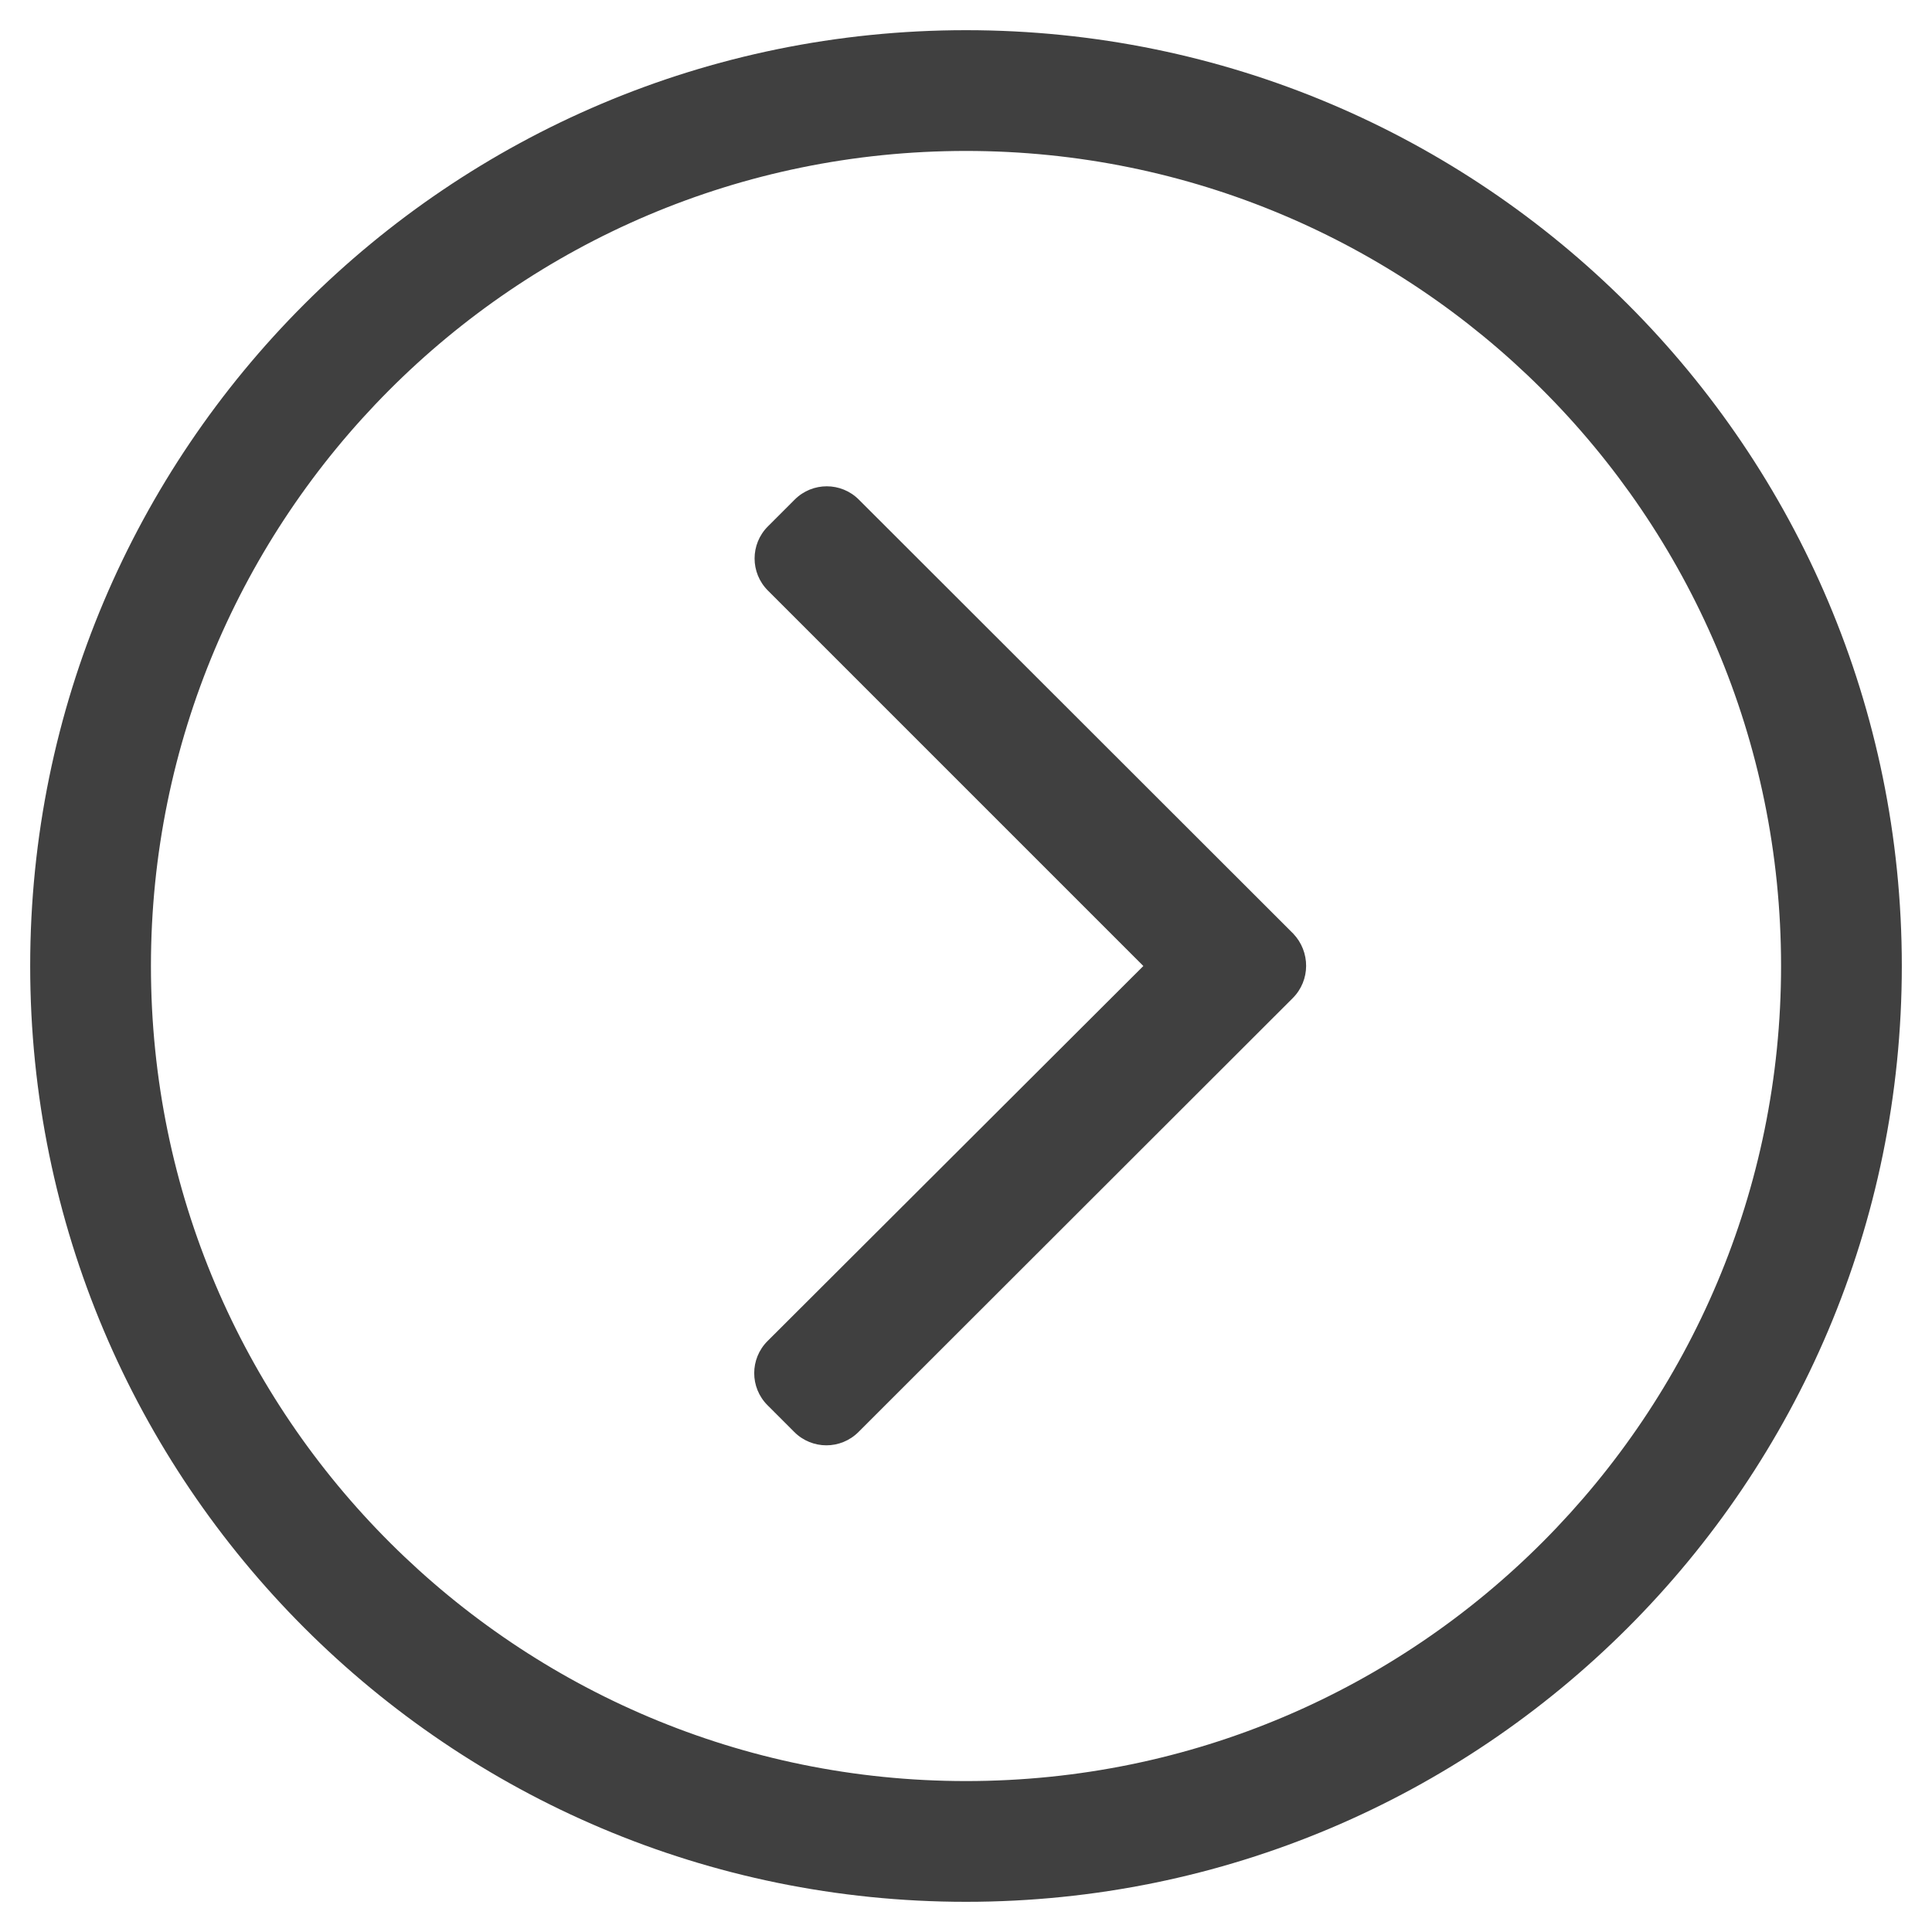
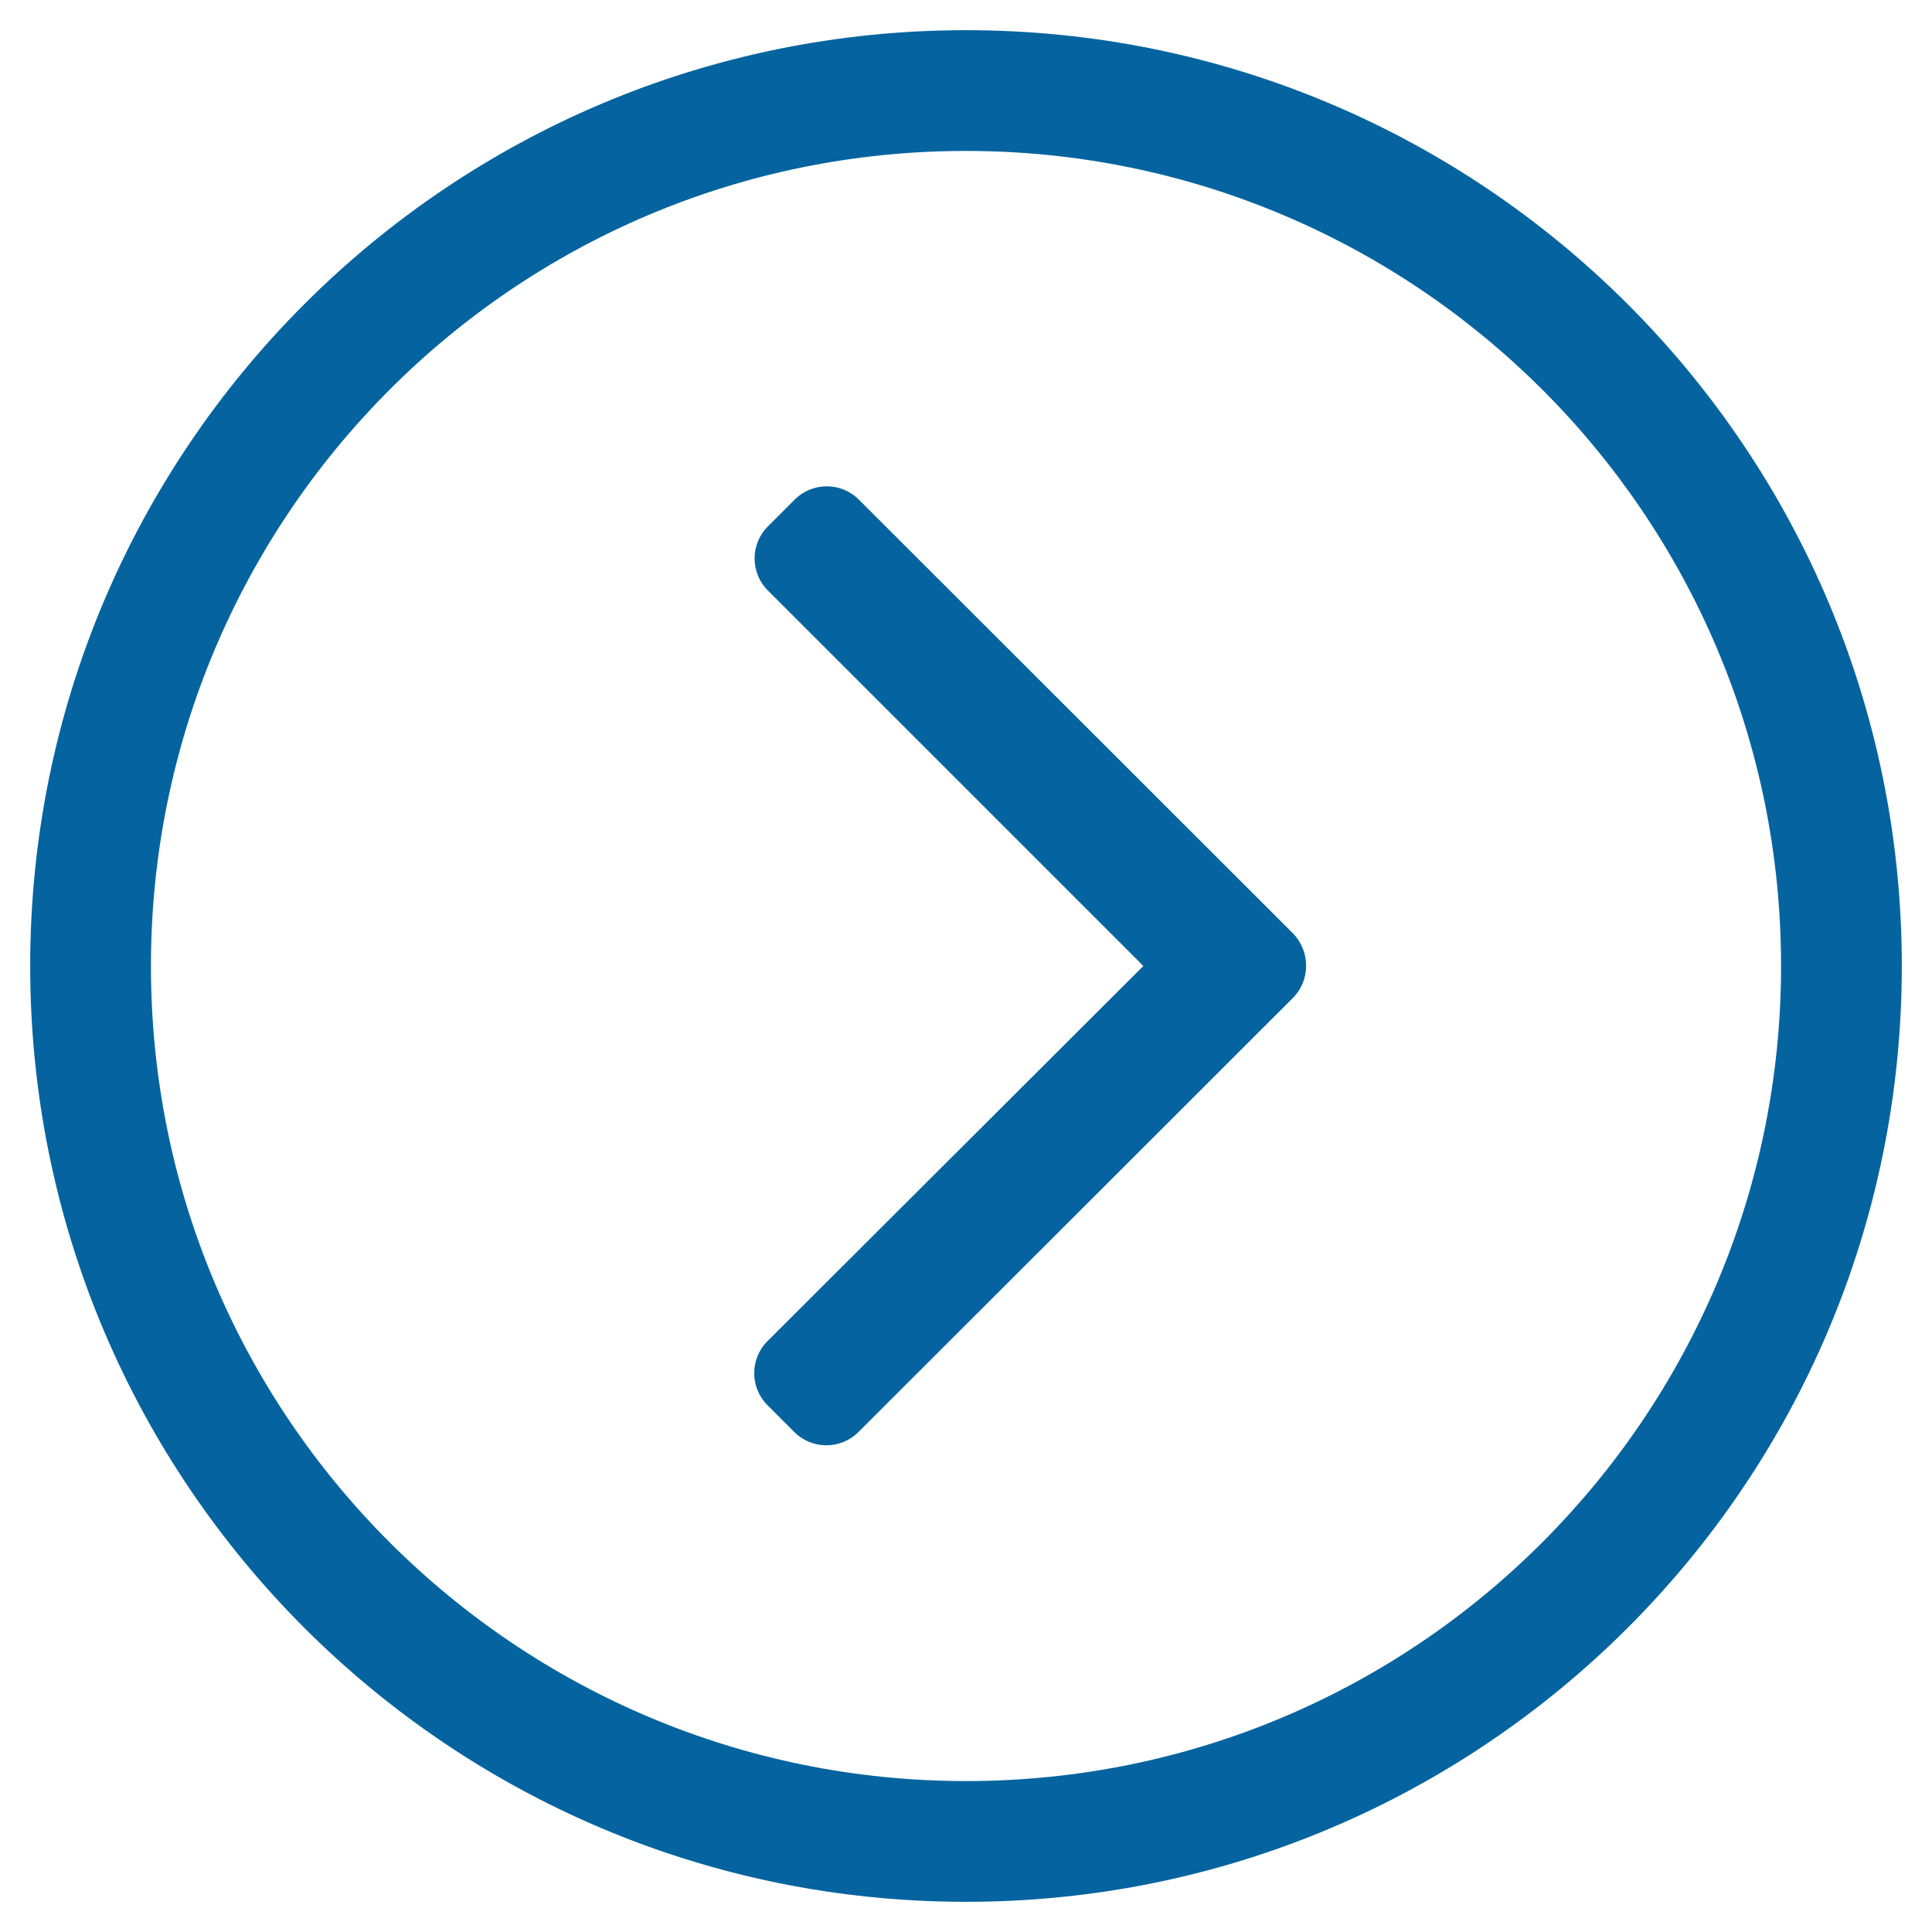
<svg xmlns="http://www.w3.org/2000/svg" viewBox="0 0 512 512">
-   <path fill="#404040" d="M8 256c0 137 111 248 248 248s248-111 248-248S393 8 256 8 8 119 8 256zM256 40c118.7 0 216 96.1 216 216 0 118.7-96.1 216-216 216-118.7 0-216-96.1-216-216 0-118.7 96.1-216 216-216zm86.6 224.5l-115.1 115c-4.7 4.7-12.3 4.7-17 0l-7.1-7.1c-4.7-4.7-4.7-12.3 0-17L303 256l-99.5-99.5c-4.7-4.7-4.7-12.3 0-17l7.1-7.1c4.7-4.7 12.3-4.7 17 0l115.1 115c4.6 4.8 4.6 12.4-.1 17.1z" />
+   <path fill="#05649f" d="M8 256c0 137 111 248 248 248s248-111 248-248S393 8 256 8 8 119 8 256zM256 40c118.7 0 216 96.1 216 216 0 118.7-96.1 216-216 216-118.7 0-216-96.1-216-216 0-118.7 96.1-216 216-216zm86.6 224.5l-115.1 115c-4.7 4.7-12.3 4.7-17 0l-7.1-7.1c-4.7-4.7-4.7-12.3 0-17L303 256l-99.5-99.5c-4.7-4.7-4.7-12.3 0-17l7.1-7.1c4.7-4.7 12.3-4.7 17 0l115.1 115c4.6 4.8 4.6 12.4-.1 17.1z" />
</svg>
